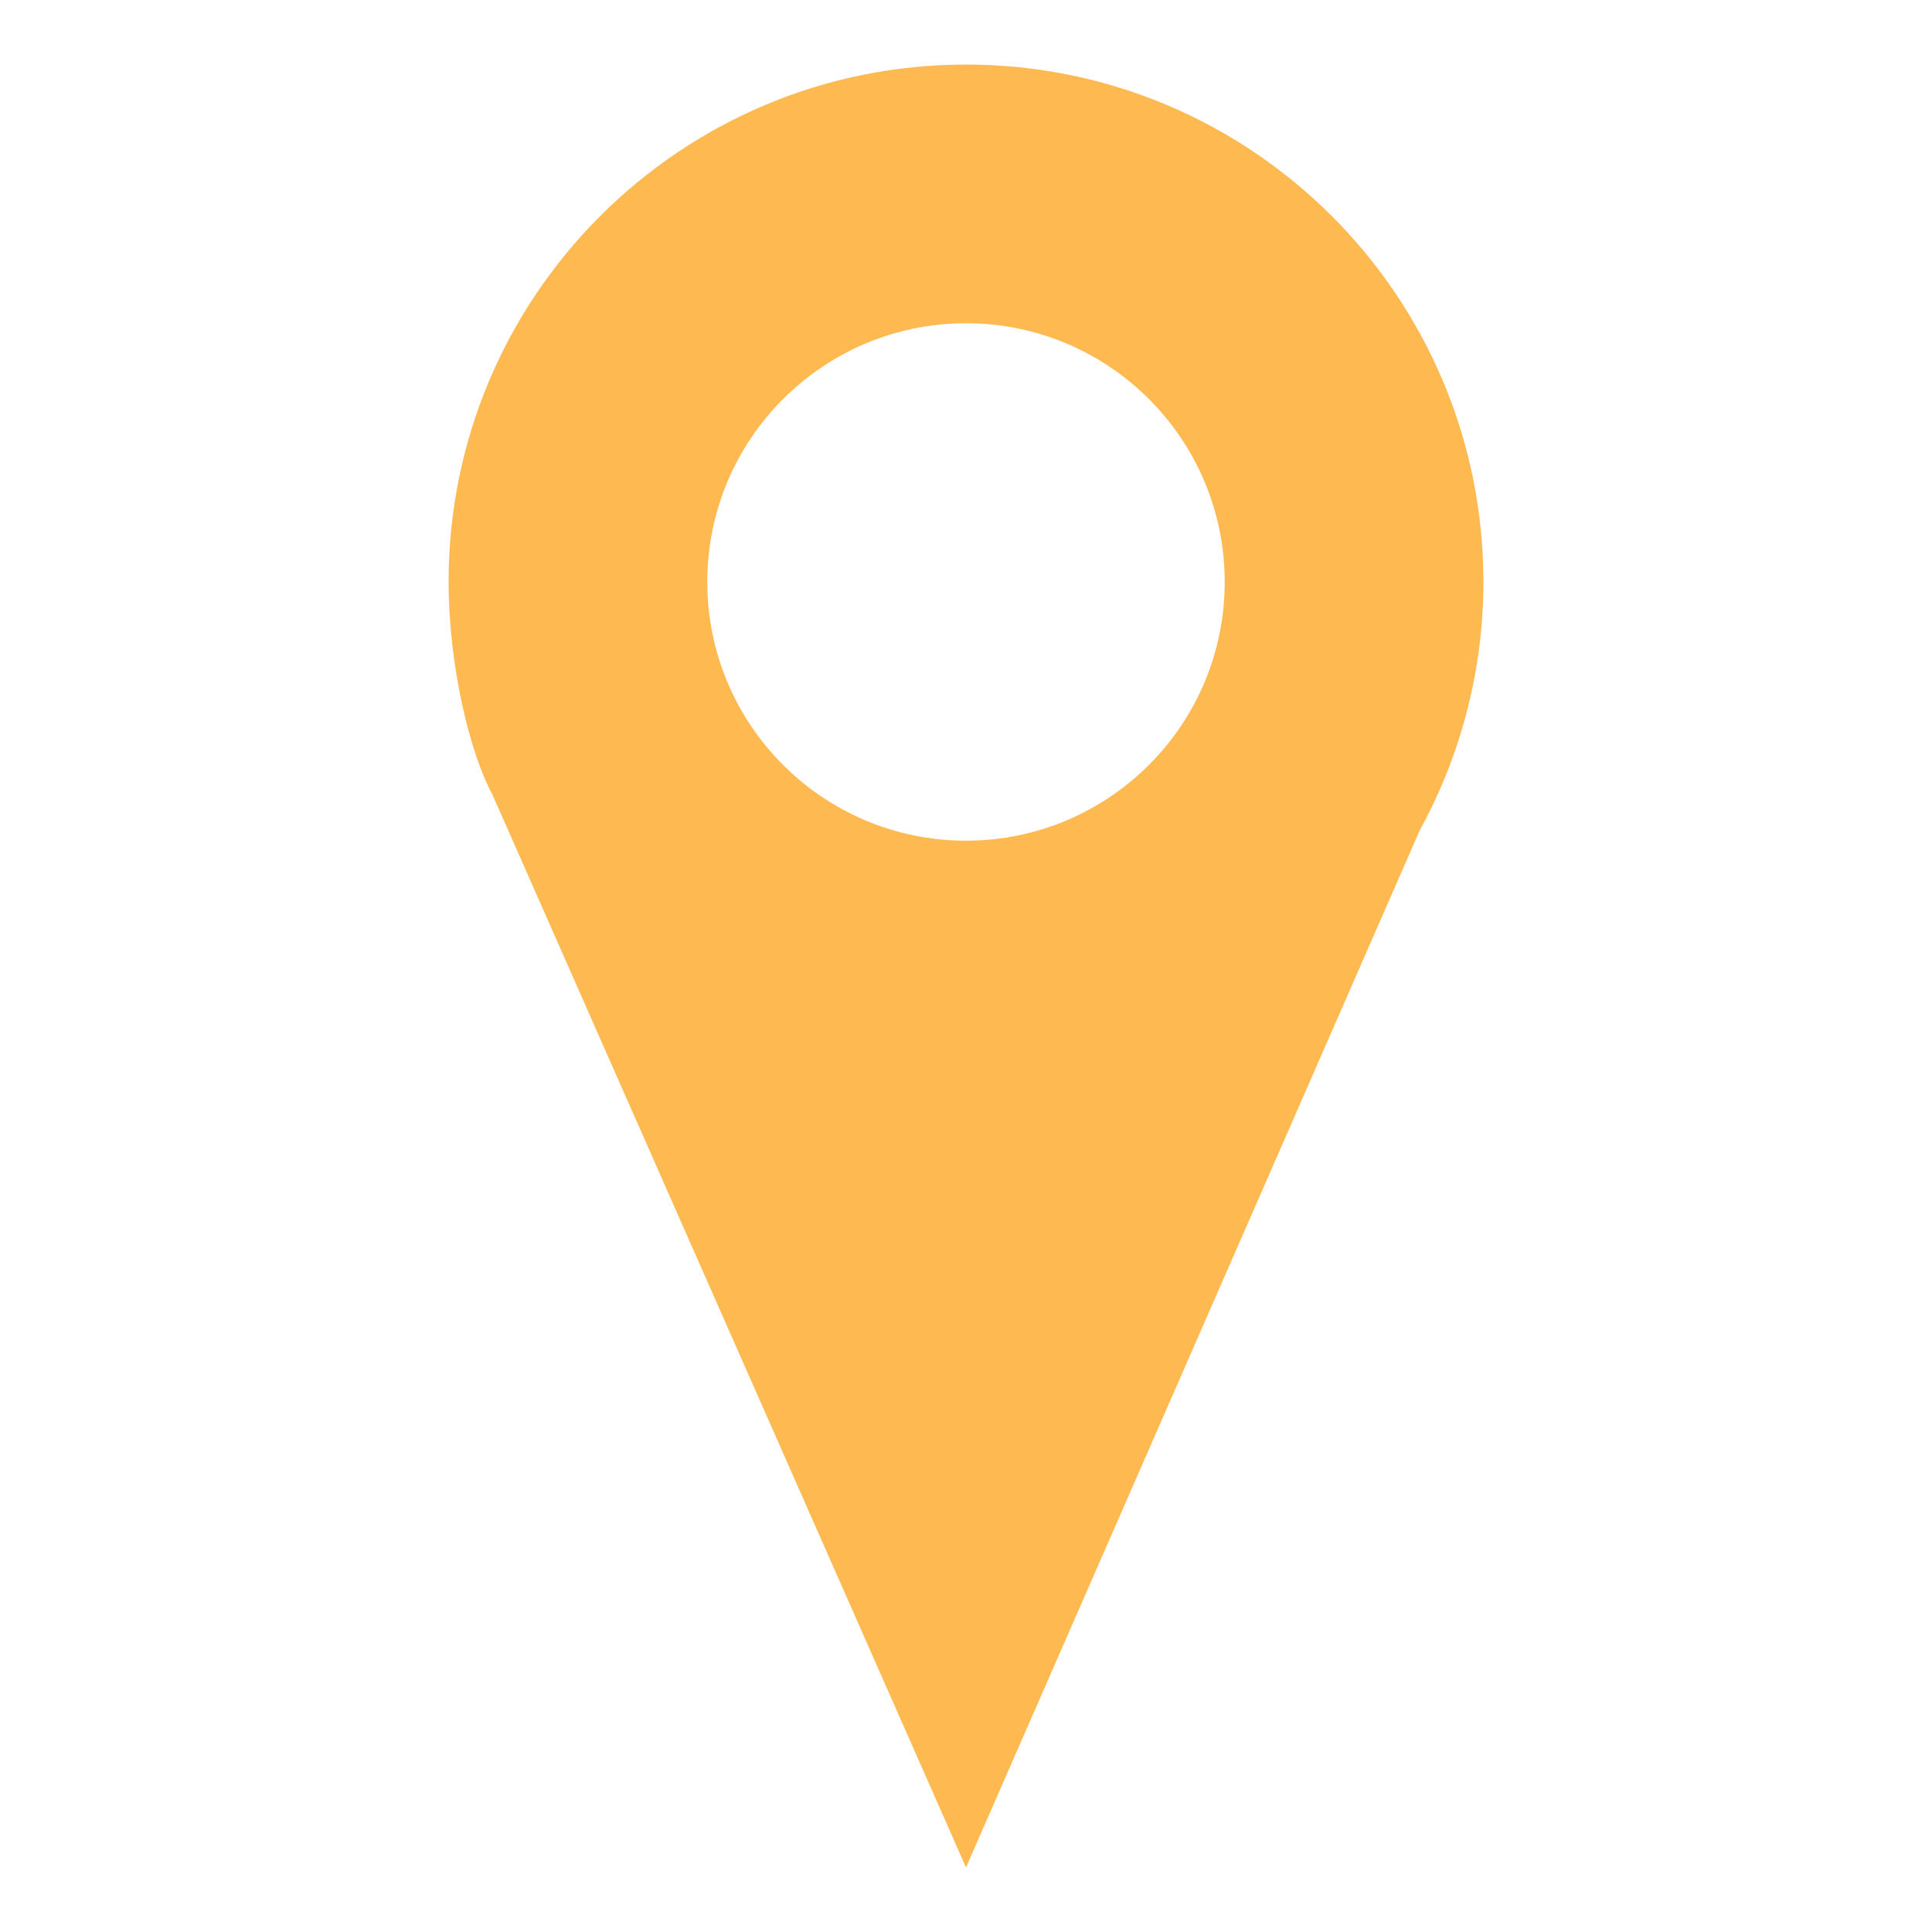
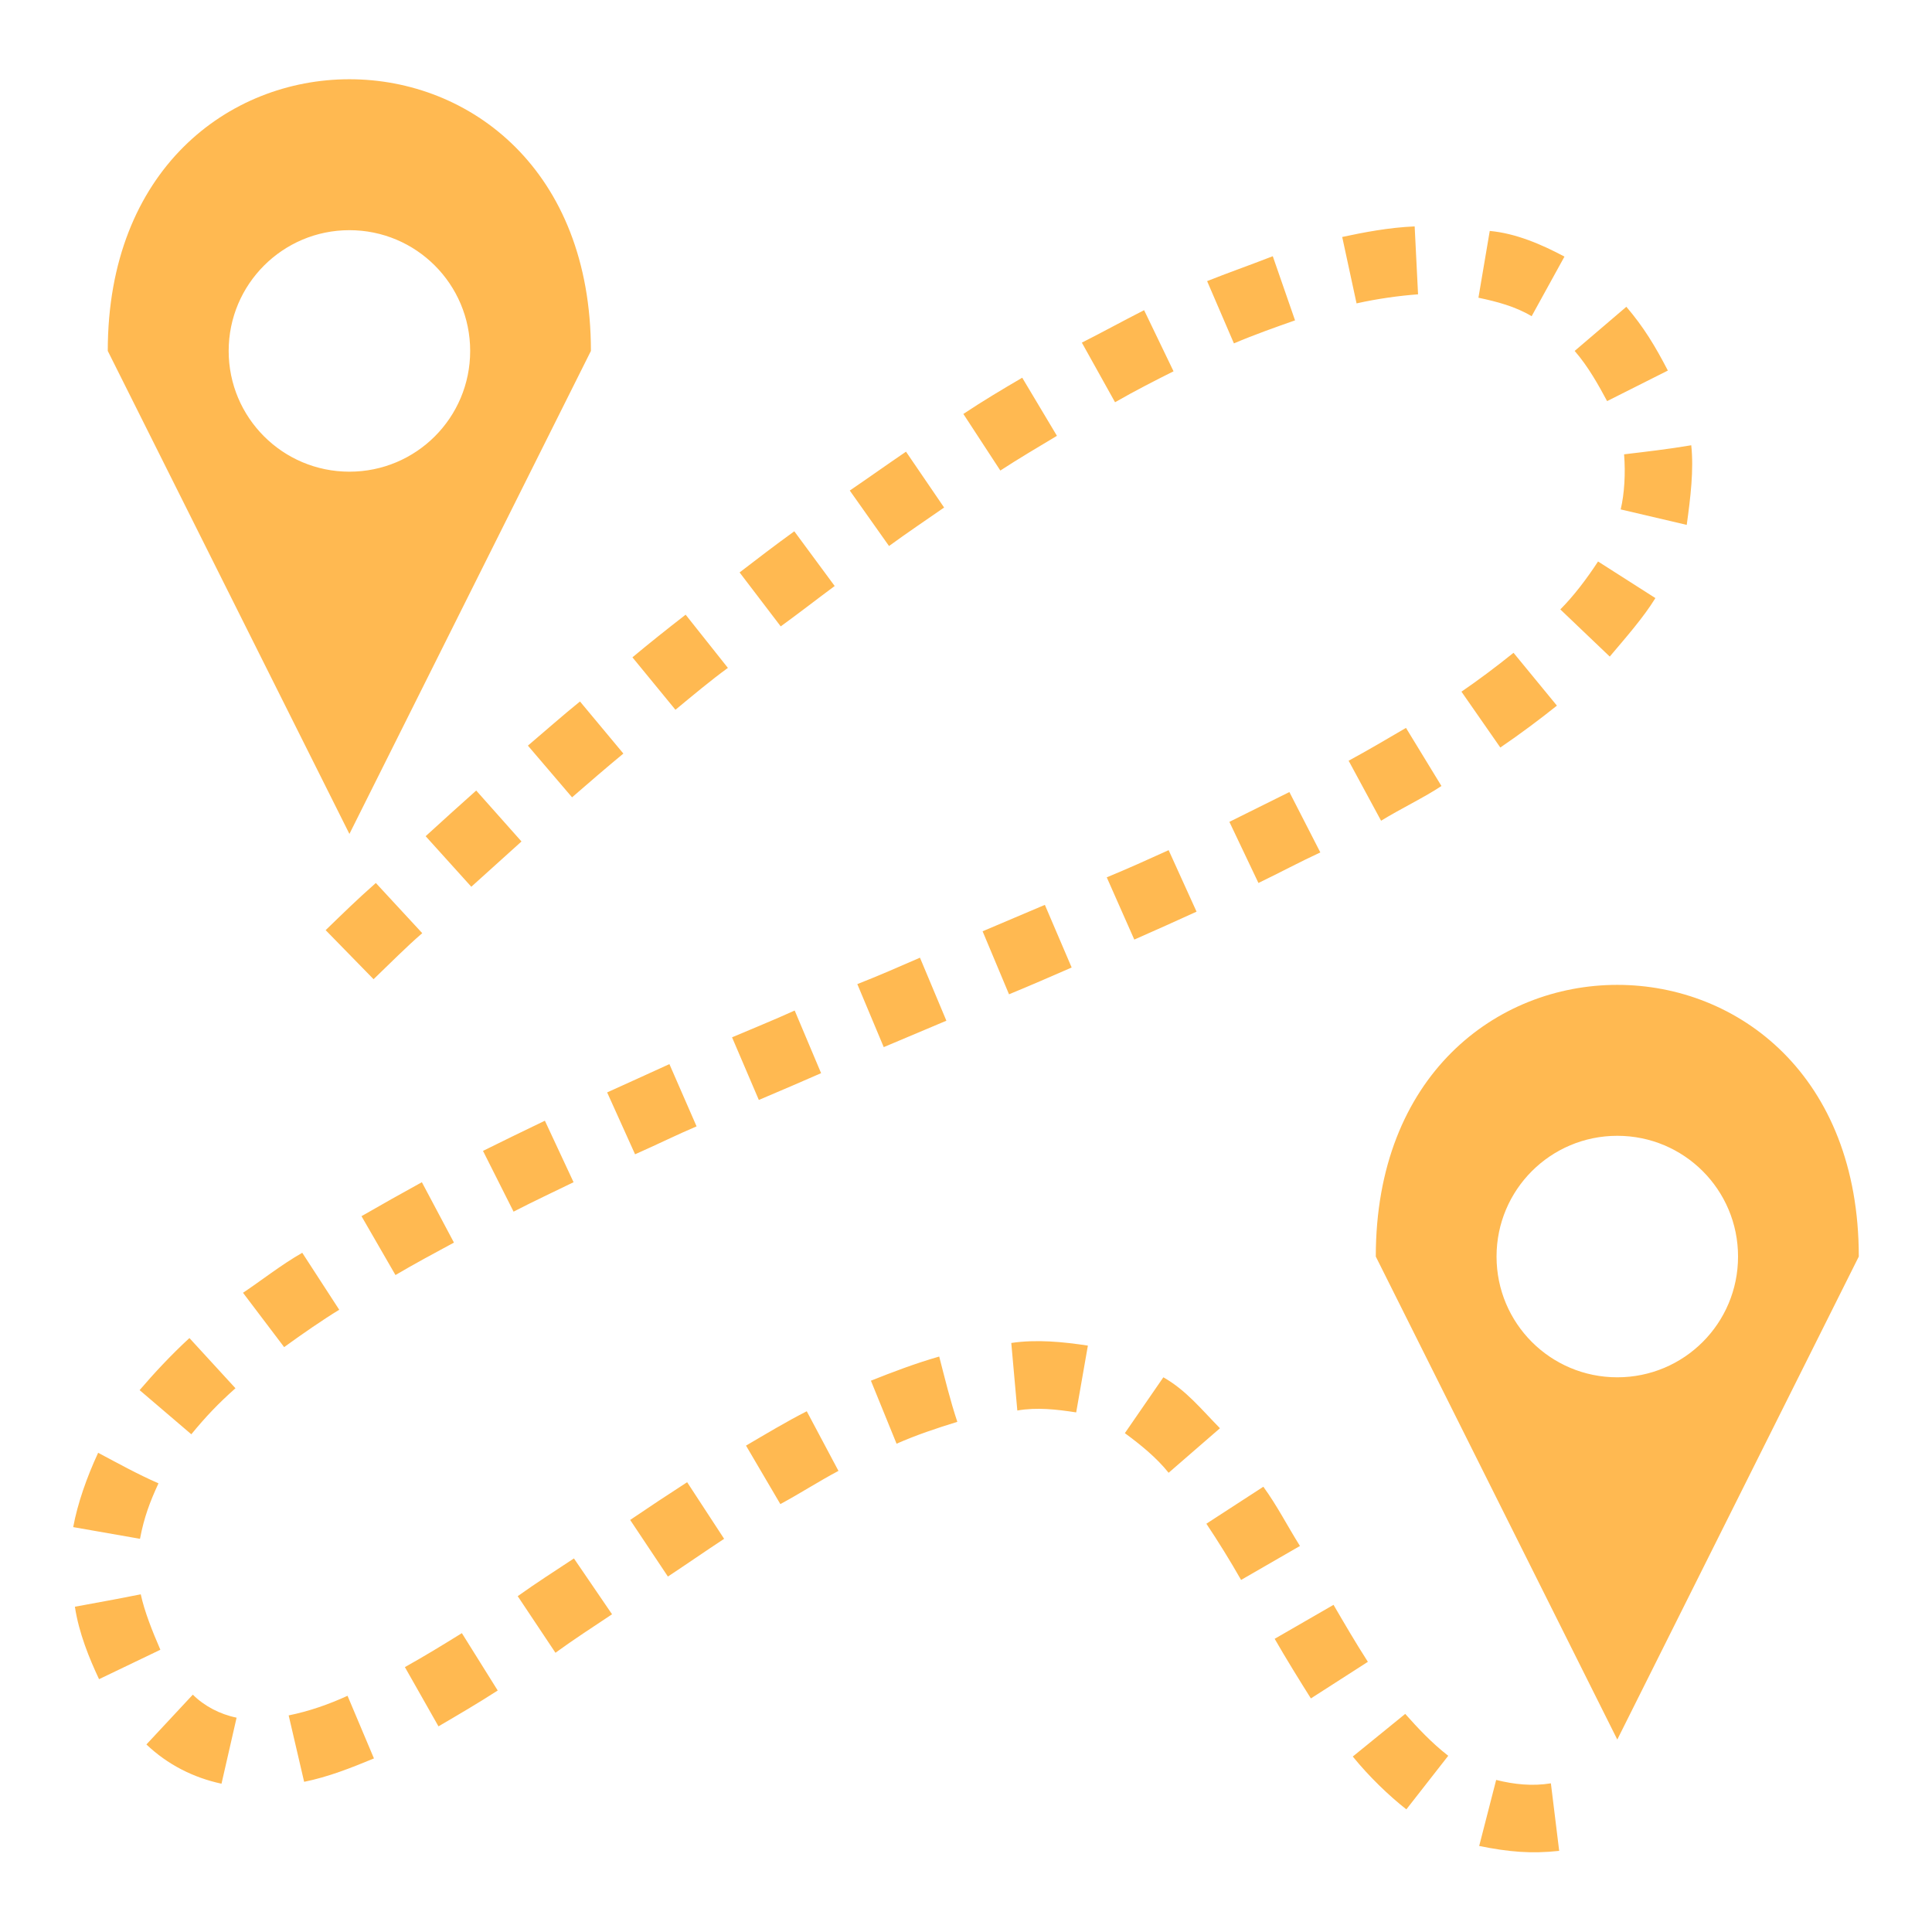
<svg xmlns="http://www.w3.org/2000/svg" viewBox="0 0 512 512">
-   <path fill="#ffb951" d="M256 17.108c-75.73 0-137.122 61.392-137.122 137.122.055 23.25 6.022 46.107 11.58 56.262L256 494.892l119.982-274.244h-.063a137.131 137.131 0 0 0 17.202-66.418C393.122 78.5 331.73 17.108 256 17.108zm0 68.56a68.56 68.56 0 0 1 68.56 68.562A68.56 68.56 0 0 1 256 222.79a68.56 68.56 0 0 1-68.56-68.56A68.56 68.56 0 0 1 256 85.67z" />
+   <path fill="#ffb951" d="M92.6 21c-32 0-64.04 24-64.04 72L92.6 221l64-128c0-48-32-72-64-72zm282.3 39c-6.9.29-13.6 1.6-19.2 2.8l3.8 17.6c5.6-1.25 11.4-2.04 16.3-2.4zM92.6 61c17.7 0 32 14.33 32 32 0 17.7-14.3 32-32 32-17.67 0-32-14.3-32-32 0-17.67 14.33-32 32-32zm302.2.2-3 17.7c4.9 1.03 9.8 2.32 14.1 4.9l8.7-15.8c-6.1-3.25-12.9-6.17-19.8-6.8zm-57.5 6.7c-6.1 2.38-12.2 4.51-17.4 6.6L327 91c5.5-2.34 11.3-4.38 16.2-6.1zM431 81.3 417.3 93c3.6 4.12 6.4 9.2 8.6 13.3l16.1-8.1c-3.4-6.55-6.4-11.51-11-16.9zm-127.8.9c-6.1 3.11-11.1 5.88-16.5 8.6l8.8 15.8c5.2-3 10.9-5.9 15.5-8.2zm-32.3 17.9c-5.3 3.1-10.5 6.2-15.6 9.6l9.8 15c4.9-3.2 10-6.2 15-9.2zM448.2 118c-5.9 1-11.9 1.7-17.8 2.4.4 5 .1 10.4-.9 14.6l17.5 4.1c1-7.2 1.9-14.6 1.2-21.1zm-208.1 1.7c-5 3.4-9.9 6.9-14.9 10.3l10.4 14.7c4.8-3.5 9.7-6.8 14.6-10.2zm-29.6 21.1c-5 3.6-10.2 7.6-14.5 10.9l10.9 14.3c5.5-4 9.3-7 14.3-10.7zm213 8c-3 4.6-6.5 9.2-10 12.7l13.1 12.5c4.3-5.1 8.9-10.3 12.1-15.5zm-241.8 14.1c-4.9 3.8-9.8 7.7-14.1 11.3l11.4 13.9c4.7-3.9 9.5-7.9 13.9-11.1zM401.1 173c-4.6 3.7-9.4 7.3-13.8 10.3l10.3 14.8c5.3-3.6 10.5-7.5 15-11.1zm-247.4 12.9c-4.7 3.8-9.2 7.8-13.8 11.7l11.7 13.7c4.5-3.9 9-7.8 13.6-11.6zm218.9 7c-5.1 3-10.4 6.1-15.2 8.7l8.6 15.9c5.4-3.3 11.5-6.2 16-9.2zm-246.4 16.6c-4.5 4-8.9 8-13.4 12.1l12.1 13.4c4.4-4 8.9-8 13.3-12zm215.5.4c-5.3 2.6-10.6 5.3-15.9 7.9l7.7 16.2c6.2-3 10.8-5.5 16.4-8.1zm-32 15.4c-5.5 2.5-10.8 4.9-16.4 7.2l7.3 16.5c5.5-2.4 11-4.9 16.5-7.4zM99.6 234c-5.1 4.5-8.65 8-13.3 12.5l12.7 13c4.7-4.5 8.5-8.4 12.9-12.2zm177.3 5.8c-5.5 2.3-11 4.7-16.5 7l7 16.7c5.6-2.3 11.1-4.7 16.6-7.1zm-33.1 14c-5.5 2.4-11 4.8-16.6 7l7 16.7c5.5-2.3 11.1-4.7 16.6-7zm184.8 7.2c-32 0-64 24-64 72l64 128 64-128c0-48-32-72-64-72zm-218 6.8c-5.7 2.6-11.7 5-16.6 7.1l7.1 16.6c5.9-2.5 11.5-4.9 16.5-7.1zM177.4 282c-5.4 2.5-11.7 5.3-16.5 7.5l7.4 16.4c5.9-2.6 11.1-5.2 16.3-7.4zm-33 15c-5.6 2.7-11.4 5.5-16.4 8l8.1 16.1c5.4-2.8 11-5.4 15.9-7.8zm284.2 4c17.7 0 32 14.3 32 32s-14.3 32-32 32-32-14.3-32-32 14.3-32 32-32zm-316.8 12.3c-5.3 2.9-10.6 5.9-16 9l9 15.6c5.1-3 10.3-5.8 15.5-8.6zM80.1 332c-5.61 3.2-11.03 7.5-15.7 10.6L75.3 357c4.97-3.6 10.32-7.3 14.6-9.9zm-29.9 22.6c-4.8 4.4-9.53 9.5-13.2 13.8l13.7 11.7c3.85-4.7 7.2-8.2 11.7-12.2zm217.8 1.3 1.6 17.9c5.2-.9 10.4-.3 15.6.5l3.1-17.7c-6.6-1-13.6-1.7-20.3-.7zm-37.2 10 6.8 16.7c5.2-2.3 10.6-4.1 16.1-5.8-1.9-5.7-3.3-11.5-4.8-17.3-6.3 1.8-12.6 4.2-18.1 6.4zm77.5-.9-10.2 14.8c4.2 3.1 8.3 6.4 11.6 10.5l13.6-11.8c-5.1-5.2-9-10.1-15-13.5zm-94.5 9c-5.5 2.8-10.8 6-16.1 9.1l9.1 15.5c5.2-2.8 10.3-6.1 15.4-8.8zM26.01 385c-3.02 6.5-5.47 13.5-6.61 19.7l17.7 3.1c1.08-5.7 2.63-9.8 4.9-14.7-5.49-2.4-10.73-5.3-15.99-8.1zm156.09 7.8c-5.1 3.3-10.1 6.6-15.1 10l10 15c5-3.3 9.9-6.7 14.9-10zm152.7 1.2-15.1 9.8c3.2 4.8 6.3 9.8 9.2 14.9l15.6-9c-3.5-5.6-6-10.6-9.7-15.7zm-182.7 19c-5 3.3-10 6.5-14.9 10l10 15c4.8-3.5 9.9-6.8 15-10.2zm-114.8 9.5c-5.79 1.2-11.63 2.2-17.45 3.3 1.05 7 3.86 13.8 6.4 19.2l16.25-7.8c-2.17-5-4.23-10.2-5.2-14.7zm316.1 2.8-15.6 9c3.1 5.4 6.7 11.2 9.6 15.8l15.1-9.7c-3.4-5.3-6.3-10.3-9.1-15.1zm-231 7.5c-5 3.1-9.9 6.1-15.1 9l8.9 15.7c5.3-3.1 10.6-6.2 15.7-9.5zm-71.3 16.3-12.3 13.2c5.56 5.3 12.42 8.8 19.9 10.4l4-17.5c-4.44-.9-8.59-3.1-11.6-6.1zm41 .3c-5.01 2.3-10.21 4.1-15.6 5.2l4.1 17.6c6.42-1.3 12.46-3.7 18.5-6.2zm280.3 4.8-13.9 11.3c4.3 5.3 9.6 10.4 14.2 14l11.1-14.2c-4.4-3.4-8.2-7.5-11.4-11.1zm24.1 17.5-4.5 17.5c7.9 1.6 13.8 2.1 21.2 1.3l-2.2-17.9c-4.9.8-9.7.3-14.5-.9z" />
</svg>
